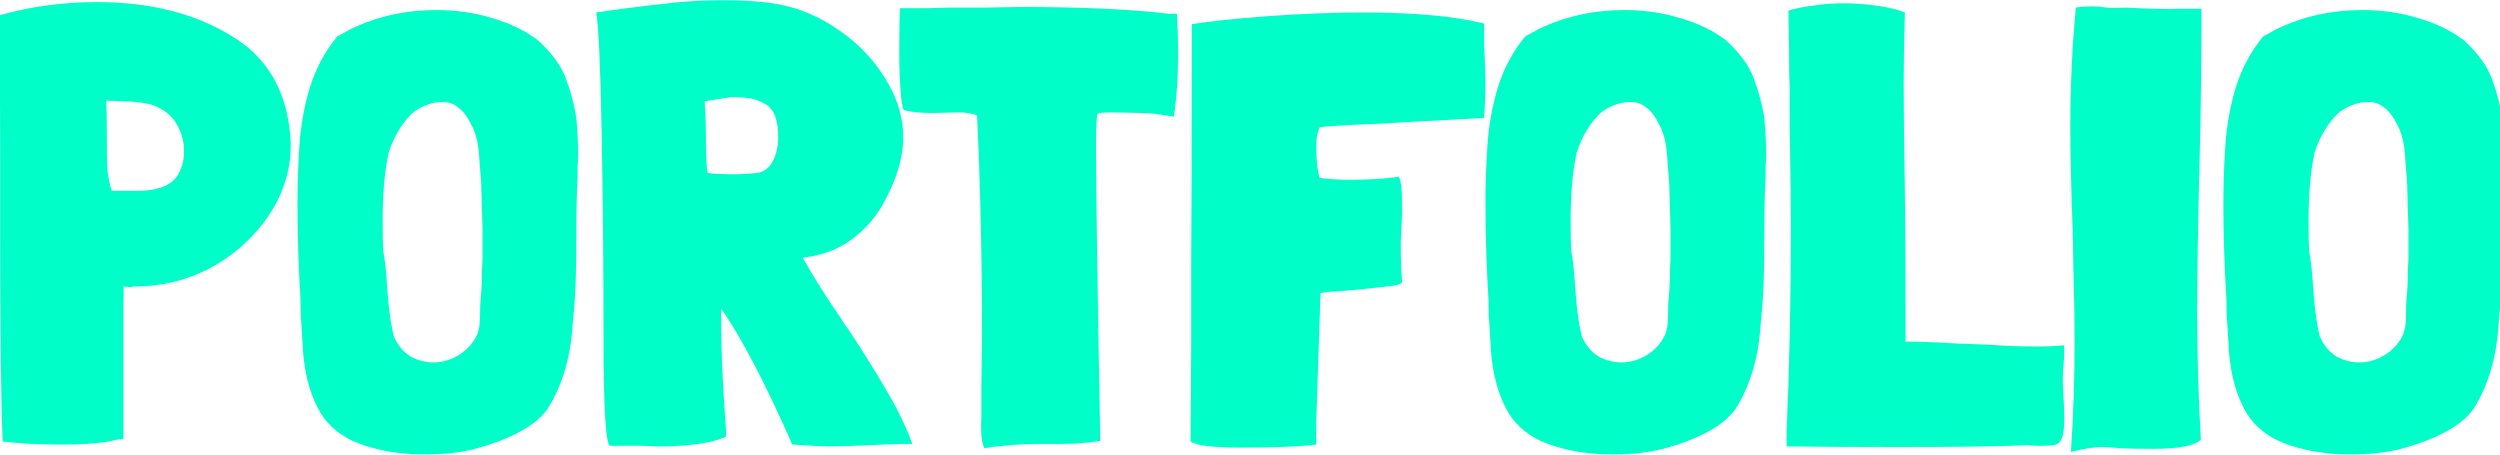
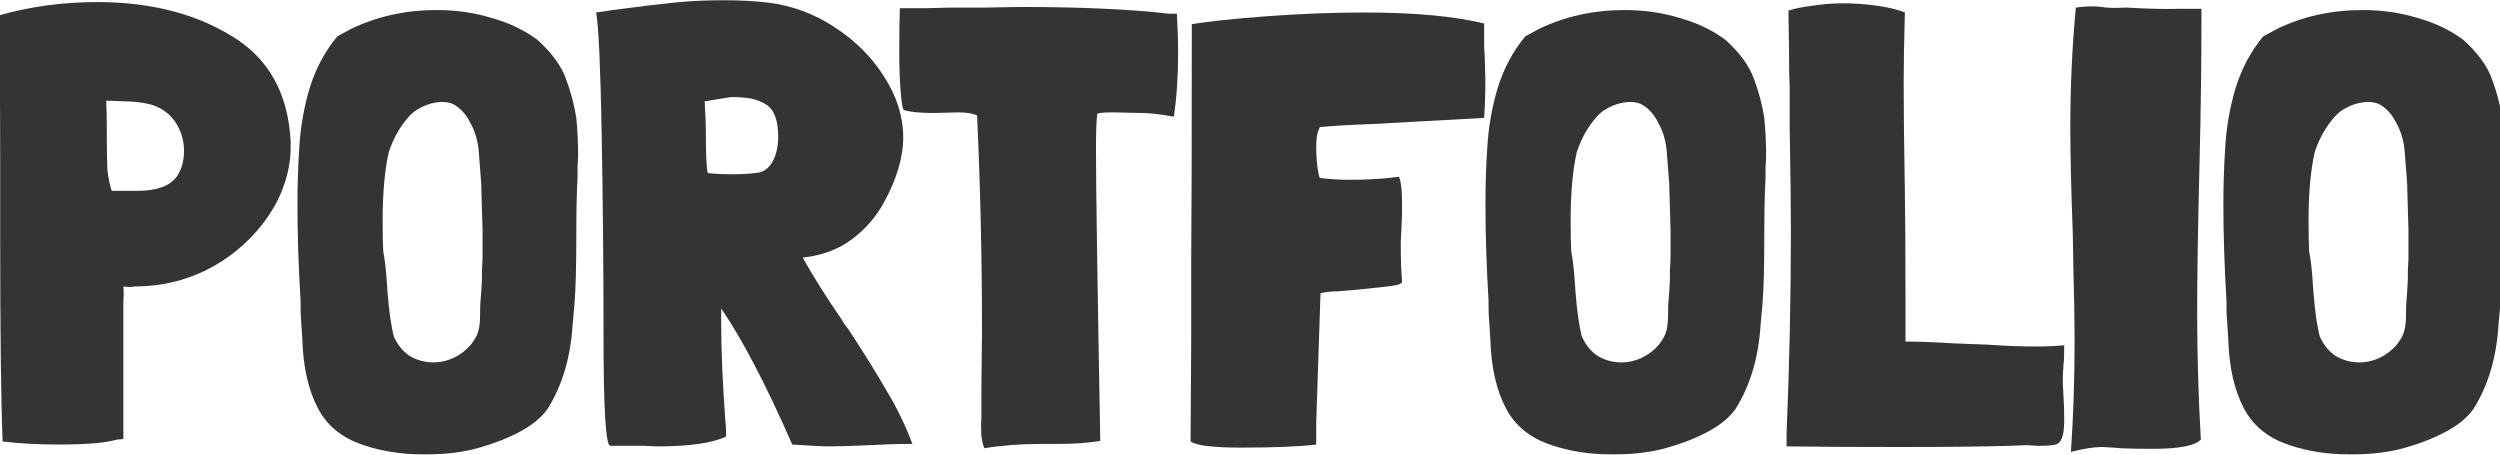
<svg xmlns="http://www.w3.org/2000/svg" width="1440" height="262" viewBox="0 0 1440 262" fill="none">
  <g id="portfolio">
-     <path d="M167.429 82.03C167.429 86.501 167.312 89.678 167.076 91.561C165.429 104.975 160.252 117.33 151.544 128.626C142.837 139.922 132.012 148.865 119.068 155.454C106.125 161.808 92.476 164.985 78.12 164.985C77.414 164.985 76.473 165.103 75.296 165.338C74.12 165.338 72.708 165.22 71.06 164.985C71.296 167.809 71.296 170.633 71.06 173.457C71.06 176.281 71.06 178.87 71.06 181.223V252.882L67.177 253.235C60.823 255.118 49.763 256.059 33.995 256.059C22.229 256.059 11.403 255.471 1.519 254.294C0.578 231.467 0.107 191.813 0.107 135.333V92.62C0.107 54.261 -0.246 26.374 -0.952 8.959C17.169 3.782 36.113 1.193 55.881 1.193C86.239 1.193 112.008 7.665 133.188 20.608C154.604 33.316 166.017 53.672 167.429 81.677V82.03ZM97.535 66.145C93.77 62.85 89.652 60.732 85.18 59.791C80.709 58.85 76.12 58.379 71.413 58.379C66.942 58.144 63.53 58.026 61.176 58.026C61.412 61.791 61.529 68.145 61.529 77.088V80.265C61.529 87.325 61.647 93.208 61.882 97.915C62.353 102.386 63.177 106.387 64.353 109.917H69.295C70.943 109.917 74.355 109.917 79.532 109.917C84.945 109.917 89.534 109.211 93.299 107.799C97.3 106.387 100.359 104.034 102.477 100.739C104.831 96.738 106.007 92.149 106.007 86.972C106.007 80.618 104.125 74.735 100.359 69.322L97.535 66.145Z" fill="#00FFC8" />
-     <path d="M331.952 67.91C332.658 75.205 333.011 82.618 333.011 90.149L332.658 96.503V102.857C332.187 110.623 331.952 122.037 331.952 137.098C331.952 153.807 331.599 166.515 330.893 175.222L329.834 186.871C328.657 205.933 323.833 222.171 315.361 235.585C311.831 240.527 306.536 244.881 299.476 248.646C292.416 252.411 284.65 255.471 276.178 257.824C267.471 260.413 257.234 261.707 245.467 261.707C240.054 261.707 236.289 261.589 234.171 261.354C222.64 260.413 212.285 257.942 203.107 253.941C194.164 249.705 187.575 243.586 183.339 235.585C177.691 224.995 174.632 211.699 174.161 195.696L173.455 184.4C173.22 182.517 173.102 178.634 173.102 172.751C171.925 153.454 171.337 134.98 171.337 117.33C171.337 106.505 171.69 95.679 172.396 84.854C173.102 73.087 175.102 61.674 178.397 50.613C181.927 39.317 187.222 29.433 194.282 20.961L202.048 16.725C217.109 9.43 233.583 5.782 251.468 5.782C262.764 5.782 273.354 7.312 283.238 10.371C293.357 13.195 302.182 17.431 309.713 23.079C317.95 30.61 323.362 38.023 325.951 45.318C328.775 52.849 330.775 60.379 331.952 67.91ZM277.237 106.387L275.825 88.031C275.354 81.442 273.707 75.676 270.883 70.734C268.294 65.557 264.882 61.909 260.646 59.791C258.763 59.085 256.881 58.732 254.998 58.732C249.35 58.732 243.82 60.615 238.407 64.38C235.583 66.733 232.759 70.146 229.935 74.617C227.346 78.853 225.346 83.207 223.934 87.678C221.581 98.033 220.404 111.211 220.404 127.214C220.404 135.215 220.522 141.216 220.757 145.217V144.864C221.698 149.571 222.404 155.807 222.875 163.573L223.228 168.515C224.169 180.282 225.464 188.989 227.111 194.637V194.284C229.229 198.991 232.288 202.638 236.289 205.227C240.525 207.58 244.996 208.757 249.703 208.757C253.468 208.757 257.234 207.933 260.999 206.286C265 204.403 268.412 201.815 271.236 198.52C273.589 195.461 275.001 192.872 275.472 190.754C276.178 188.636 276.531 185.341 276.531 180.87C276.531 176.869 276.649 173.928 276.884 172.045L277.237 167.456L277.59 160.749V155.807L277.943 149.1V132.156L277.237 108.152V106.387Z" fill="#00FFC8" />
-     <path d="M488.472 189.342C497.885 203.697 505.416 215.817 511.064 225.701C516.947 235.585 521.771 245.587 525.537 255.706H519.889C517.065 255.706 510.711 255.941 500.827 256.412C490.943 256.883 483.059 257.118 477.176 257.118C473.881 257.118 468.939 256.883 462.35 256.412L456.349 256.059C441.052 221.23 427.403 195.108 415.401 177.693V186.871C415.401 201.462 416.224 220.288 417.872 243.351V242.998C418.107 244.645 418.225 247.469 418.225 251.47C410.223 255.235 397.045 257.118 378.689 257.118L370.217 256.765H351.508C348.919 256.765 347.625 235.467 347.625 192.872C347.625 154.277 347.272 115.683 346.566 77.088C345.86 38.258 344.801 14.96 343.389 7.194L352.92 5.782C367.04 3.899 378.689 2.487 387.867 1.546C397.045 0.605 406.458 0.134 416.107 0.134C426.461 0.134 435.286 0.605 442.582 1.546C456.231 3.193 468.939 7.9 480.706 15.666C492.708 23.432 502.239 32.963 509.299 44.259C516.594 55.555 520.242 67.204 520.242 79.206C520.242 90.737 516.476 103.328 508.946 116.977C504.239 125.449 498.003 132.509 490.237 138.157C482.471 143.805 473.175 147.217 462.35 148.394C468.704 159.69 476.117 171.457 484.589 183.694C486.236 186.518 487.53 188.401 488.472 189.342ZM437.64 99.327C440.934 98.386 443.523 96.032 445.406 92.267C447.288 88.502 448.23 84.03 448.23 78.853C448.23 69.204 445.876 62.968 441.17 60.144C438.11 58.261 434.933 57.085 431.639 56.614C428.579 56.143 425.049 55.908 421.049 55.908L405.87 58.379C406.34 65.439 406.576 71.44 406.576 76.382C406.576 89.09 406.929 96.856 407.635 99.68C411.635 100.151 416.577 100.386 422.461 100.386C427.873 100.386 432.933 100.033 437.64 99.327Z" fill="#00FFC8" />
-     <path d="M677.884 7.9C678.354 15.901 678.59 23.432 678.59 30.492C678.59 44.141 677.766 56.379 676.119 67.204C668.353 65.792 662.234 65.086 657.763 65.086L641.172 64.733C635.053 64.733 631.994 65.086 631.994 65.792C631.523 69.087 631.288 76.029 631.288 86.619C631.288 107.328 632.111 163.102 633.759 253.941C626.934 255.118 618.933 255.706 609.755 255.706H599.518C587.751 255.706 576.926 256.53 567.042 258.177C566.336 257 565.747 254.647 565.277 251.117C565.041 247.352 565.041 243.939 565.277 240.88V223.583L565.63 191.813C565.63 148.982 564.688 107.211 562.806 66.498C560.217 65.321 556.569 64.733 551.863 64.733L537.743 65.086C529.741 65.086 523.976 64.498 520.446 63.321C519.74 61.909 519.151 58.026 518.681 51.672C518.21 45.318 517.975 38.14 517.975 30.139C517.975 18.372 518.092 9.9 518.328 4.723H533.507L547.274 4.37H567.042L587.516 4.017C622.58 4.017 651.173 5.311 673.295 7.9H677.884Z" fill="#00FFC8" />
-     <path d="M801.914 164.632C798.854 165.103 791.206 165.926 778.969 167.103C776.615 167.338 773.791 167.574 770.497 167.809C767.202 167.809 763.907 168.162 760.613 168.868L758.142 243.704V256.059C748.258 257.236 733.902 257.824 715.076 257.824C698.838 257.824 689.071 256.647 685.777 254.294L686.13 196.755V150.512C686.365 125.802 686.483 80.265 686.483 13.901C696.602 12.254 711.193 10.724 730.255 9.312C749.552 7.9 768.026 7.194 785.676 7.194C814.622 7.194 837.684 9.312 854.864 13.548V20.255C854.864 21.196 854.864 23.197 854.864 26.256C855.099 29.08 855.334 35.552 855.57 45.671C855.57 53.908 855.334 61.321 854.864 67.91L816.034 70.028L790.618 71.44C777.204 71.911 767.084 72.499 760.26 73.205L759.201 75.676C758.495 77.794 758.142 80.853 758.142 84.854C758.142 88.619 758.377 92.385 758.848 96.15C759.318 99.68 759.789 101.798 760.26 102.504C766.143 103.21 771.791 103.563 777.204 103.563C788.029 103.563 797.56 102.975 805.797 101.798C806.973 104.387 807.562 109.329 807.562 116.624V123.684L807.209 132.156L806.856 138.863V145.57C806.856 150.512 807.091 156.042 807.562 162.161C807.562 163.338 805.679 164.161 801.914 164.632Z" fill="#00FFC8" />
-     <path d="M1016.23 67.91C1016.94 75.205 1017.29 82.618 1017.29 90.149L1016.94 96.503V102.857C1016.47 110.623 1016.23 122.037 1016.23 137.098C1016.23 153.807 1015.88 166.515 1015.18 175.222L1014.12 186.871C1012.94 205.933 1008.12 222.171 999.643 235.585C996.113 240.527 990.818 244.881 983.758 248.646C976.698 252.411 968.932 255.471 960.46 257.824C951.753 260.413 941.516 261.707 929.749 261.707C924.337 261.707 920.571 261.589 918.453 261.354C906.922 260.413 896.567 257.942 887.389 253.941C878.447 249.705 871.857 243.586 867.621 235.585C861.973 224.995 858.914 211.699 858.443 195.696L857.737 184.4C857.502 182.517 857.384 178.634 857.384 172.751C856.208 153.454 855.619 134.98 855.619 117.33C855.619 106.505 855.972 95.679 856.678 84.854C857.384 73.087 859.385 61.674 862.679 50.613C866.209 39.317 871.504 29.433 878.564 20.961L886.33 16.725C901.392 9.43 917.865 5.782 935.75 5.782C947.046 5.782 957.636 7.312 967.52 10.371C977.64 13.195 986.465 17.431 993.995 23.079C1002.23 30.61 1007.64 38.023 1010.23 45.318C1013.06 52.849 1015.06 60.379 1016.23 67.91ZM961.519 106.387L960.107 88.031C959.637 81.442 957.989 75.676 955.165 70.734C952.577 65.557 949.164 61.909 944.928 59.791C943.046 59.085 941.163 58.732 939.28 58.732C933.632 58.732 928.102 60.615 922.689 64.38C919.865 66.733 917.041 70.146 914.217 74.617C911.629 78.853 909.628 83.207 908.216 87.678C905.863 98.033 904.686 111.211 904.686 127.214C904.686 135.215 904.804 141.216 905.039 145.217V144.864C905.981 149.571 906.687 155.807 907.157 163.573L907.51 168.515C908.452 180.282 909.746 188.989 911.393 194.637V194.284C913.511 198.991 916.571 202.638 920.571 205.227C924.807 207.58 929.279 208.757 933.985 208.757C937.751 208.757 941.516 207.933 945.281 206.286C949.282 204.403 952.694 201.815 955.518 198.52C957.872 195.461 959.284 192.872 959.754 190.754C960.46 188.636 960.813 185.341 960.813 180.87C960.813 176.869 960.931 173.928 961.166 172.045L961.519 167.456L961.872 160.749V155.807L962.225 149.1V132.156L961.519 108.152V106.387Z" fill="#00FFC8" />
-     <path d="M1188.64 229.584C1188.87 232.408 1188.99 236.526 1188.99 241.939C1188.99 246.881 1188.52 250.411 1187.58 252.529C1186.87 254.412 1185.7 255.588 1184.05 256.059C1182.4 256.53 1179.58 256.765 1175.58 256.765H1173.11L1167.46 256.412L1158.28 256.765C1143.69 257.236 1122.16 257.471 1093.68 257.471C1066.62 257.471 1045.09 257.353 1029.08 257.118V248.999C1030.73 210.169 1031.55 171.104 1031.55 131.803C1031.55 120.272 1031.32 100.386 1030.85 72.146V50.613C1030.61 46.612 1030.49 39.435 1030.49 29.08L1030.14 6.135C1033.44 4.958 1038.03 4.017 1043.91 3.311C1049.79 2.37 1055.68 1.899 1061.56 1.899C1068.15 1.899 1074.74 2.37 1081.33 3.311C1087.92 4.252 1093.21 5.547 1097.21 7.194C1096.74 24.138 1096.51 37.67 1096.51 47.789C1096.51 61.909 1096.74 83.089 1097.21 111.329C1097.45 125.449 1097.56 146.276 1097.56 173.81V196.755C1105.33 196.755 1114.86 197.108 1126.16 197.814L1144.87 198.52C1154.75 199.226 1164.05 199.579 1172.75 199.579C1178.87 199.579 1184.29 199.344 1188.99 198.873C1188.99 204.286 1188.87 207.816 1188.64 209.463V209.11C1188.17 215.464 1188.05 220.053 1188.29 222.877L1188.64 229.584Z" fill="#00FFC8" />
-     <path d="M1268.04 8.253C1268.04 35.787 1267.69 63.556 1266.98 91.561C1266.04 128.744 1265.57 158.043 1265.57 179.458C1265.57 204.168 1266.28 228.76 1267.69 253.235C1264.16 256.765 1254.98 258.53 1240.15 258.53C1231.68 258.53 1225.45 258.412 1221.45 258.177L1217.21 257.824L1210.86 257.471C1206.15 257.471 1200.15 258.412 1192.85 260.295C1194.26 239.821 1194.97 218.053 1194.97 194.99C1194.97 185.812 1194.74 172.28 1194.26 154.395L1193.91 133.921C1192.97 108.976 1192.5 88.737 1192.5 73.205C1192.5 49.907 1193.56 26.962 1195.68 4.37C1198.74 3.899 1202.03 3.664 1205.56 3.664C1207.44 3.664 1210.03 3.899 1213.33 4.37C1216.62 4.605 1220.5 4.605 1224.98 4.37C1237.21 5.076 1246.98 5.311 1254.27 5.076H1268.04V8.253Z" fill="#00FFC8" />
-     <path d="M1441.28 67.91C1441.99 75.205 1442.34 82.618 1442.34 90.149L1441.99 96.503V102.857C1441.52 110.623 1441.28 122.037 1441.28 137.098C1441.28 153.807 1440.93 166.515 1440.22 175.222L1439.16 186.871C1437.99 205.933 1433.16 222.171 1424.69 235.585C1421.16 240.527 1415.87 244.881 1408.81 248.646C1401.75 252.411 1393.98 255.471 1385.51 257.824C1376.8 260.413 1366.56 261.707 1354.8 261.707C1349.38 261.707 1345.62 261.589 1343.5 261.354C1331.97 260.413 1321.62 257.942 1312.44 253.941C1303.49 249.705 1296.91 243.586 1292.67 235.585C1287.02 224.995 1283.96 211.699 1283.49 195.696L1282.79 184.4C1282.55 182.517 1282.43 178.634 1282.43 172.751C1281.26 153.454 1280.67 134.98 1280.67 117.33C1280.67 106.505 1281.02 95.679 1281.73 84.854C1282.43 73.087 1284.43 61.674 1287.73 50.613C1291.26 39.317 1296.55 29.433 1303.61 20.961L1311.38 16.725C1326.44 9.43 1342.91 5.782 1360.8 5.782C1372.09 5.782 1382.68 7.312 1392.57 10.371C1402.69 13.195 1411.51 17.431 1419.04 23.079C1427.28 30.61 1432.69 38.023 1435.28 45.318C1438.11 52.849 1440.11 60.379 1441.28 67.91ZM1386.57 106.387L1385.16 88.031C1384.68 81.442 1383.04 75.676 1380.21 70.734C1377.62 65.557 1374.21 61.909 1369.98 59.791C1368.09 59.085 1366.21 58.732 1364.33 58.732C1358.68 58.732 1353.15 60.615 1347.74 64.38C1344.91 66.733 1342.09 70.146 1339.27 74.617C1336.68 78.853 1334.68 83.207 1333.26 87.678C1330.91 98.033 1329.73 111.211 1329.73 127.214C1329.73 135.215 1329.85 141.216 1330.09 145.217V144.864C1331.03 149.571 1331.73 155.807 1332.21 163.573L1332.56 168.515C1333.5 180.282 1334.79 188.989 1336.44 194.637V194.284C1338.56 198.991 1341.62 202.638 1345.62 205.227C1349.86 207.58 1354.33 208.757 1359.03 208.757C1362.8 208.757 1366.56 207.933 1370.33 206.286C1374.33 204.403 1377.74 201.815 1380.57 198.52C1382.92 195.461 1384.33 192.872 1384.8 190.754C1385.51 188.636 1385.86 185.341 1385.86 180.87C1385.86 176.869 1385.98 173.928 1386.21 172.045L1386.57 167.456L1386.92 160.749V155.807L1387.27 149.1V132.156L1386.57 108.152V106.387Z" fill="#00FFC8" />
+     <path d="M167.429 82.03C167.429 86.501 167.312 89.678 167.076 91.561C165.429 104.975 160.252 117.33 151.544 128.626C142.837 139.922 132.012 148.865 119.068 155.454C106.125 161.808 92.476 164.985 78.12 164.985C77.414 164.985 76.473 165.103 75.296 165.338C74.12 165.338 72.708 165.22 71.06 164.985C71.296 167.809 71.296 170.633 71.06 173.457C71.06 176.281 71.06 178.87 71.06 181.223V252.882L67.177 253.235C60.823 255.118 49.763 256.059 33.995 256.059C22.229 256.059 11.403 255.471 1.519 254.294C0.578 231.467 0.107 191.813 0.107 135.333V92.62C0.107 54.261 -0.246 26.374 -0.952 8.959C17.169 3.782 36.113 1.193 55.881 1.193C86.239 1.193 112.008 7.665 133.188 20.608C154.604 33.316 166.017 53.672 167.429 81.677V82.03ZM97.535 66.145C93.77 62.85 89.652 60.732 85.18 59.791C80.709 58.85 76.12 58.379 71.413 58.379C66.942 58.144 63.53 58.026 61.176 58.026C61.412 61.791 61.529 68.145 61.529 77.088V80.265C61.529 87.325 61.647 93.208 61.882 97.915C62.353 102.386 63.177 106.387 64.353 109.917H69.295C70.943 109.917 74.355 109.917 79.532 109.917C84.945 109.917 89.534 109.211 93.299 107.799C97.3 106.387 100.359 104.034 102.477 100.739C104.831 96.738 106.007 92.149 106.007 86.972C106.007 80.618 104.125 74.735 100.359 69.322L97.535 66.145Z" fill="#343434" />
+     <path d="M331.952 67.91C332.658 75.205 333.011 82.618 333.011 90.149L332.658 96.503V102.857C332.187 110.623 331.952 122.037 331.952 137.098C331.952 153.807 331.599 166.515 330.893 175.222L329.834 186.871C328.657 205.933 323.833 222.171 315.361 235.585C311.831 240.527 306.536 244.881 299.476 248.646C292.416 252.411 284.65 255.471 276.178 257.824C267.471 260.413 257.234 261.707 245.467 261.707C240.054 261.707 236.289 261.589 234.171 261.354C222.64 260.413 212.285 257.942 203.107 253.941C194.164 249.705 187.575 243.586 183.339 235.585C177.691 224.995 174.632 211.699 174.161 195.696L173.455 184.4C173.22 182.517 173.102 178.634 173.102 172.751C171.925 153.454 171.337 134.98 171.337 117.33C171.337 106.505 171.69 95.679 172.396 84.854C173.102 73.087 175.102 61.674 178.397 50.613C181.927 39.317 187.222 29.433 194.282 20.961L202.048 16.725C217.109 9.43 233.583 5.782 251.468 5.782C262.764 5.782 273.354 7.312 283.238 10.371C293.357 13.195 302.182 17.431 309.713 23.079C317.95 30.61 323.362 38.023 325.951 45.318C328.775 52.849 330.775 60.379 331.952 67.91ZM277.237 106.387L275.825 88.031C275.354 81.442 273.707 75.676 270.883 70.734C268.294 65.557 264.882 61.909 260.646 59.791C258.763 59.085 256.881 58.732 254.998 58.732C249.35 58.732 243.82 60.615 238.407 64.38C235.583 66.733 232.759 70.146 229.935 74.617C227.346 78.853 225.346 83.207 223.934 87.678C221.581 98.033 220.404 111.211 220.404 127.214C220.404 135.215 220.522 141.216 220.757 145.217V144.864C221.698 149.571 222.404 155.807 222.875 163.573L223.228 168.515C224.169 180.282 225.464 188.989 227.111 194.637V194.284C229.229 198.991 232.288 202.638 236.289 205.227C240.525 207.58 244.996 208.757 249.703 208.757C253.468 208.757 257.234 207.933 260.999 206.286C265 204.403 268.412 201.815 271.236 198.52C273.589 195.461 275.001 192.872 275.472 190.754C276.178 188.636 276.531 185.341 276.531 180.87C276.531 176.869 276.649 173.928 276.884 172.045L277.237 167.456L277.59 160.749V155.807L277.943 149.1V132.156L277.237 108.152V106.387Z" fill="#343434" />
+     <path d="M488.472 189.342C497.885 203.697 505.416 215.817 511.064 225.701C516.947 235.585 521.771 245.587 525.537 255.706H519.889C517.065 255.706 510.711 255.941 500.827 256.412C490.943 256.883 483.059 257.118 477.176 257.118C473.881 257.118 468.939 256.883 462.35 256.412L456.349 256.059C441.052 221.23 427.403 195.108 415.401 177.693V186.871C415.401 201.462 416.224 220.288 417.872 243.351V242.998C418.107 244.645 418.225 247.469 418.225 251.47C410.223 255.235 397.045 257.118 378.689 257.118L370.217 256.765H351.508C348.919 256.765 347.625 235.467 347.625 192.872C347.625 154.277 347.272 115.683 346.566 77.088C345.86 38.258 344.801 14.96 343.389 7.194L352.92 5.782C367.04 3.899 378.689 2.487 387.867 1.546C397.045 0.605 406.458 0.134 416.107 0.134C426.461 0.134 435.286 0.605 442.582 1.546C456.231 3.193 468.939 7.9 480.706 15.666C492.708 23.432 502.239 32.963 509.299 44.259C516.594 55.555 520.242 67.204 520.242 79.206C520.242 90.737 516.476 103.328 508.946 116.977C504.239 125.449 498.003 132.509 490.237 138.157C482.471 143.805 473.175 147.217 462.35 148.394C468.704 159.69 476.117 171.457 484.589 183.694C486.236 186.518 487.53 188.401 488.472 189.342ZM437.64 99.327C440.934 98.386 443.523 96.032 445.406 92.267C447.288 88.502 448.23 84.03 448.23 78.853C448.23 69.204 445.876 62.968 441.17 60.144C438.11 58.261 434.933 57.085 431.639 56.614C428.579 56.143 425.049 55.908 421.049 55.908L405.87 58.379C406.34 65.439 406.576 71.44 406.576 76.382C406.576 89.09 406.929 96.856 407.635 99.68C411.635 100.151 416.577 100.386 422.461 100.386C427.873 100.386 432.933 100.033 437.64 99.327Z" fill="#343434" />
+     <path d="M677.884 7.9C678.354 15.901 678.59 23.432 678.59 30.492C678.59 44.141 677.766 56.379 676.119 67.204C668.353 65.792 662.234 65.086 657.763 65.086L641.172 64.733C635.053 64.733 631.994 65.086 631.994 65.792C631.523 69.087 631.288 76.029 631.288 86.619C631.288 107.328 632.111 163.102 633.759 253.941C626.934 255.118 618.933 255.706 609.755 255.706H599.518C587.751 255.706 576.926 256.53 567.042 258.177C566.336 257 565.747 254.647 565.277 251.117C565.041 247.352 565.041 243.939 565.277 240.88V223.583L565.63 191.813C565.63 148.982 564.688 107.211 562.806 66.498C560.217 65.321 556.569 64.733 551.863 64.733L537.743 65.086C529.741 65.086 523.976 64.498 520.446 63.321C519.74 61.909 519.151 58.026 518.681 51.672C518.21 45.318 517.975 38.14 517.975 30.139C517.975 18.372 518.092 9.9 518.328 4.723H533.507L547.274 4.37H567.042L587.516 4.017C622.58 4.017 651.173 5.311 673.295 7.9H677.884Z" fill="#343434" />
+     <path d="M801.914 164.632C798.854 165.103 791.206 165.926 778.969 167.103C776.615 167.338 773.791 167.574 770.497 167.809C767.202 167.809 763.907 168.162 760.613 168.868L758.142 243.704V256.059C748.258 257.236 733.902 257.824 715.076 257.824C698.838 257.824 689.071 256.647 685.777 254.294L686.13 196.755V150.512C686.365 125.802 686.483 80.265 686.483 13.901C696.602 12.254 711.193 10.724 730.255 9.312C749.552 7.9 768.026 7.194 785.676 7.194C814.622 7.194 837.684 9.312 854.864 13.548V20.255C854.864 21.196 854.864 23.197 854.864 26.256C855.099 29.08 855.334 35.552 855.57 45.671C855.57 53.908 855.334 61.321 854.864 67.91L816.034 70.028L790.618 71.44C777.204 71.911 767.084 72.499 760.26 73.205L759.201 75.676C758.495 77.794 758.142 80.853 758.142 84.854C758.142 88.619 758.377 92.385 758.848 96.15C759.318 99.68 759.789 101.798 760.26 102.504C766.143 103.21 771.791 103.563 777.204 103.563C788.029 103.563 797.56 102.975 805.797 101.798C806.973 104.387 807.562 109.329 807.562 116.624V123.684L807.209 132.156L806.856 138.863V145.57C806.856 150.512 807.091 156.042 807.562 162.161C807.562 163.338 805.679 164.161 801.914 164.632Z" fill="#343434" />
+     <path d="M1016.23 67.91C1016.94 75.205 1017.29 82.618 1017.29 90.149L1016.94 96.503V102.857C1016.47 110.623 1016.23 122.037 1016.23 137.098C1016.23 153.807 1015.88 166.515 1015.18 175.222L1014.12 186.871C1012.94 205.933 1008.12 222.171 999.643 235.585C996.113 240.527 990.818 244.881 983.758 248.646C976.698 252.411 968.932 255.471 960.46 257.824C951.753 260.413 941.516 261.707 929.749 261.707C924.337 261.707 920.571 261.589 918.453 261.354C906.922 260.413 896.567 257.942 887.389 253.941C878.447 249.705 871.857 243.586 867.621 235.585C861.973 224.995 858.914 211.699 858.443 195.696L857.737 184.4C857.502 182.517 857.384 178.634 857.384 172.751C856.208 153.454 855.619 134.98 855.619 117.33C855.619 106.505 855.972 95.679 856.678 84.854C857.384 73.087 859.385 61.674 862.679 50.613C866.209 39.317 871.504 29.433 878.564 20.961L886.33 16.725C901.392 9.43 917.865 5.782 935.75 5.782C947.046 5.782 957.636 7.312 967.52 10.371C977.64 13.195 986.465 17.431 993.995 23.079C1002.23 30.61 1007.64 38.023 1010.23 45.318C1013.06 52.849 1015.06 60.379 1016.23 67.91ZM961.519 106.387L960.107 88.031C959.637 81.442 957.989 75.676 955.165 70.734C952.577 65.557 949.164 61.909 944.928 59.791C943.046 59.085 941.163 58.732 939.28 58.732C933.632 58.732 928.102 60.615 922.689 64.38C919.865 66.733 917.041 70.146 914.217 74.617C911.629 78.853 909.628 83.207 908.216 87.678C905.863 98.033 904.686 111.211 904.686 127.214C904.686 135.215 904.804 141.216 905.039 145.217V144.864C905.981 149.571 906.687 155.807 907.157 163.573L907.51 168.515C908.452 180.282 909.746 188.989 911.393 194.637V194.284C913.511 198.991 916.571 202.638 920.571 205.227C924.807 207.58 929.279 208.757 933.985 208.757C937.751 208.757 941.516 207.933 945.281 206.286C949.282 204.403 952.694 201.815 955.518 198.52C957.872 195.461 959.284 192.872 959.754 190.754C960.46 188.636 960.813 185.341 960.813 180.87C960.813 176.869 960.931 173.928 961.166 172.045L961.519 167.456L961.872 160.749V155.807L962.225 149.1V132.156L961.519 108.152V106.387Z" fill="#343434" />
+     <path d="M1188.64 229.584C1188.87 232.408 1188.99 236.526 1188.99 241.939C1188.99 246.881 1188.52 250.411 1187.58 252.529C1186.87 254.412 1185.7 255.588 1184.05 256.059C1182.4 256.53 1179.58 256.765 1175.58 256.765H1173.11L1167.46 256.412L1158.28 256.765C1143.69 257.236 1122.16 257.471 1093.68 257.471C1066.62 257.471 1045.09 257.353 1029.08 257.118V248.999C1030.73 210.169 1031.55 171.104 1031.55 131.803C1031.55 120.272 1031.32 100.386 1030.85 72.146V50.613C1030.61 46.612 1030.49 39.435 1030.49 29.08L1030.14 6.135C1033.44 4.958 1038.03 4.017 1043.91 3.311C1049.79 2.37 1055.68 1.899 1061.56 1.899C1068.15 1.899 1074.74 2.37 1081.33 3.311C1087.92 4.252 1093.21 5.547 1097.21 7.194C1096.74 24.138 1096.51 37.67 1096.51 47.789C1096.51 61.909 1096.74 83.089 1097.21 111.329C1097.45 125.449 1097.56 146.276 1097.56 173.81V196.755C1105.33 196.755 1114.86 197.108 1126.16 197.814L1144.87 198.52C1154.75 199.226 1164.05 199.579 1172.75 199.579C1178.87 199.579 1184.29 199.344 1188.99 198.873C1188.99 204.286 1188.87 207.816 1188.64 209.463V209.11C1188.17 215.464 1188.05 220.053 1188.29 222.877L1188.64 229.584Z" fill="#343434" />
+     <path d="M1268.04 8.253C1268.04 35.787 1267.69 63.556 1266.98 91.561C1266.04 128.744 1265.57 158.043 1265.57 179.458C1265.57 204.168 1266.28 228.76 1267.69 253.235C1264.16 256.765 1254.98 258.53 1240.15 258.53C1231.68 258.53 1225.45 258.412 1221.45 258.177L1217.21 257.824L1210.86 257.471C1206.15 257.471 1200.15 258.412 1192.85 260.295C1194.26 239.821 1194.97 218.053 1194.97 194.99C1194.97 185.812 1194.74 172.28 1194.26 154.395L1193.91 133.921C1192.97 108.976 1192.5 88.737 1192.5 73.205C1192.5 49.907 1193.56 26.962 1195.68 4.37C1198.74 3.899 1202.03 3.664 1205.56 3.664C1207.44 3.664 1210.03 3.899 1213.33 4.37C1216.62 4.605 1220.5 4.605 1224.98 4.37C1237.21 5.076 1246.98 5.311 1254.27 5.076H1268.04V8.253Z" fill="#343434" />
+     <path d="M1441.28 67.91C1441.99 75.205 1442.34 82.618 1442.34 90.149L1441.99 96.503V102.857C1441.52 110.623 1441.28 122.037 1441.28 137.098C1441.28 153.807 1440.93 166.515 1440.22 175.222L1439.16 186.871C1437.99 205.933 1433.16 222.171 1424.69 235.585C1421.16 240.527 1415.87 244.881 1408.81 248.646C1401.75 252.411 1393.98 255.471 1385.51 257.824C1376.8 260.413 1366.56 261.707 1354.8 261.707C1349.38 261.707 1345.62 261.589 1343.5 261.354C1331.97 260.413 1321.62 257.942 1312.44 253.941C1303.49 249.705 1296.91 243.586 1292.67 235.585C1287.02 224.995 1283.96 211.699 1283.49 195.696L1282.79 184.4C1282.55 182.517 1282.43 178.634 1282.43 172.751C1281.26 153.454 1280.67 134.98 1280.67 117.33C1280.67 106.505 1281.02 95.679 1281.73 84.854C1282.43 73.087 1284.43 61.674 1287.73 50.613C1291.26 39.317 1296.55 29.433 1303.61 20.961L1311.38 16.725C1326.44 9.43 1342.91 5.782 1360.8 5.782C1372.09 5.782 1382.68 7.312 1392.57 10.371C1402.69 13.195 1411.51 17.431 1419.04 23.079C1427.28 30.61 1432.69 38.023 1435.28 45.318C1438.11 52.849 1440.11 60.379 1441.28 67.91ZM1386.57 106.387L1385.16 88.031C1384.68 81.442 1383.04 75.676 1380.21 70.734C1377.62 65.557 1374.21 61.909 1369.98 59.791C1368.09 59.085 1366.21 58.732 1364.33 58.732C1358.68 58.732 1353.15 60.615 1347.74 64.38C1344.91 66.733 1342.09 70.146 1339.27 74.617C1336.68 78.853 1334.68 83.207 1333.26 87.678C1330.91 98.033 1329.73 111.211 1329.73 127.214C1329.73 135.215 1329.85 141.216 1330.09 145.217V144.864C1331.03 149.571 1331.73 155.807 1332.21 163.573L1332.56 168.515C1333.5 180.282 1334.79 188.989 1336.44 194.637V194.284C1338.56 198.991 1341.62 202.638 1345.62 205.227C1349.86 207.58 1354.33 208.757 1359.03 208.757C1362.8 208.757 1366.56 207.933 1370.33 206.286C1374.33 204.403 1377.74 201.815 1380.57 198.52C1382.92 195.461 1384.33 192.872 1384.8 190.754C1385.51 188.636 1385.86 185.341 1385.86 180.87C1385.86 176.869 1385.98 173.928 1386.21 172.045L1386.57 167.456L1386.92 160.749V155.807L1387.27 149.1V132.156L1386.57 108.152V106.387Z" fill="#343434" />
  </g>
</svg>
